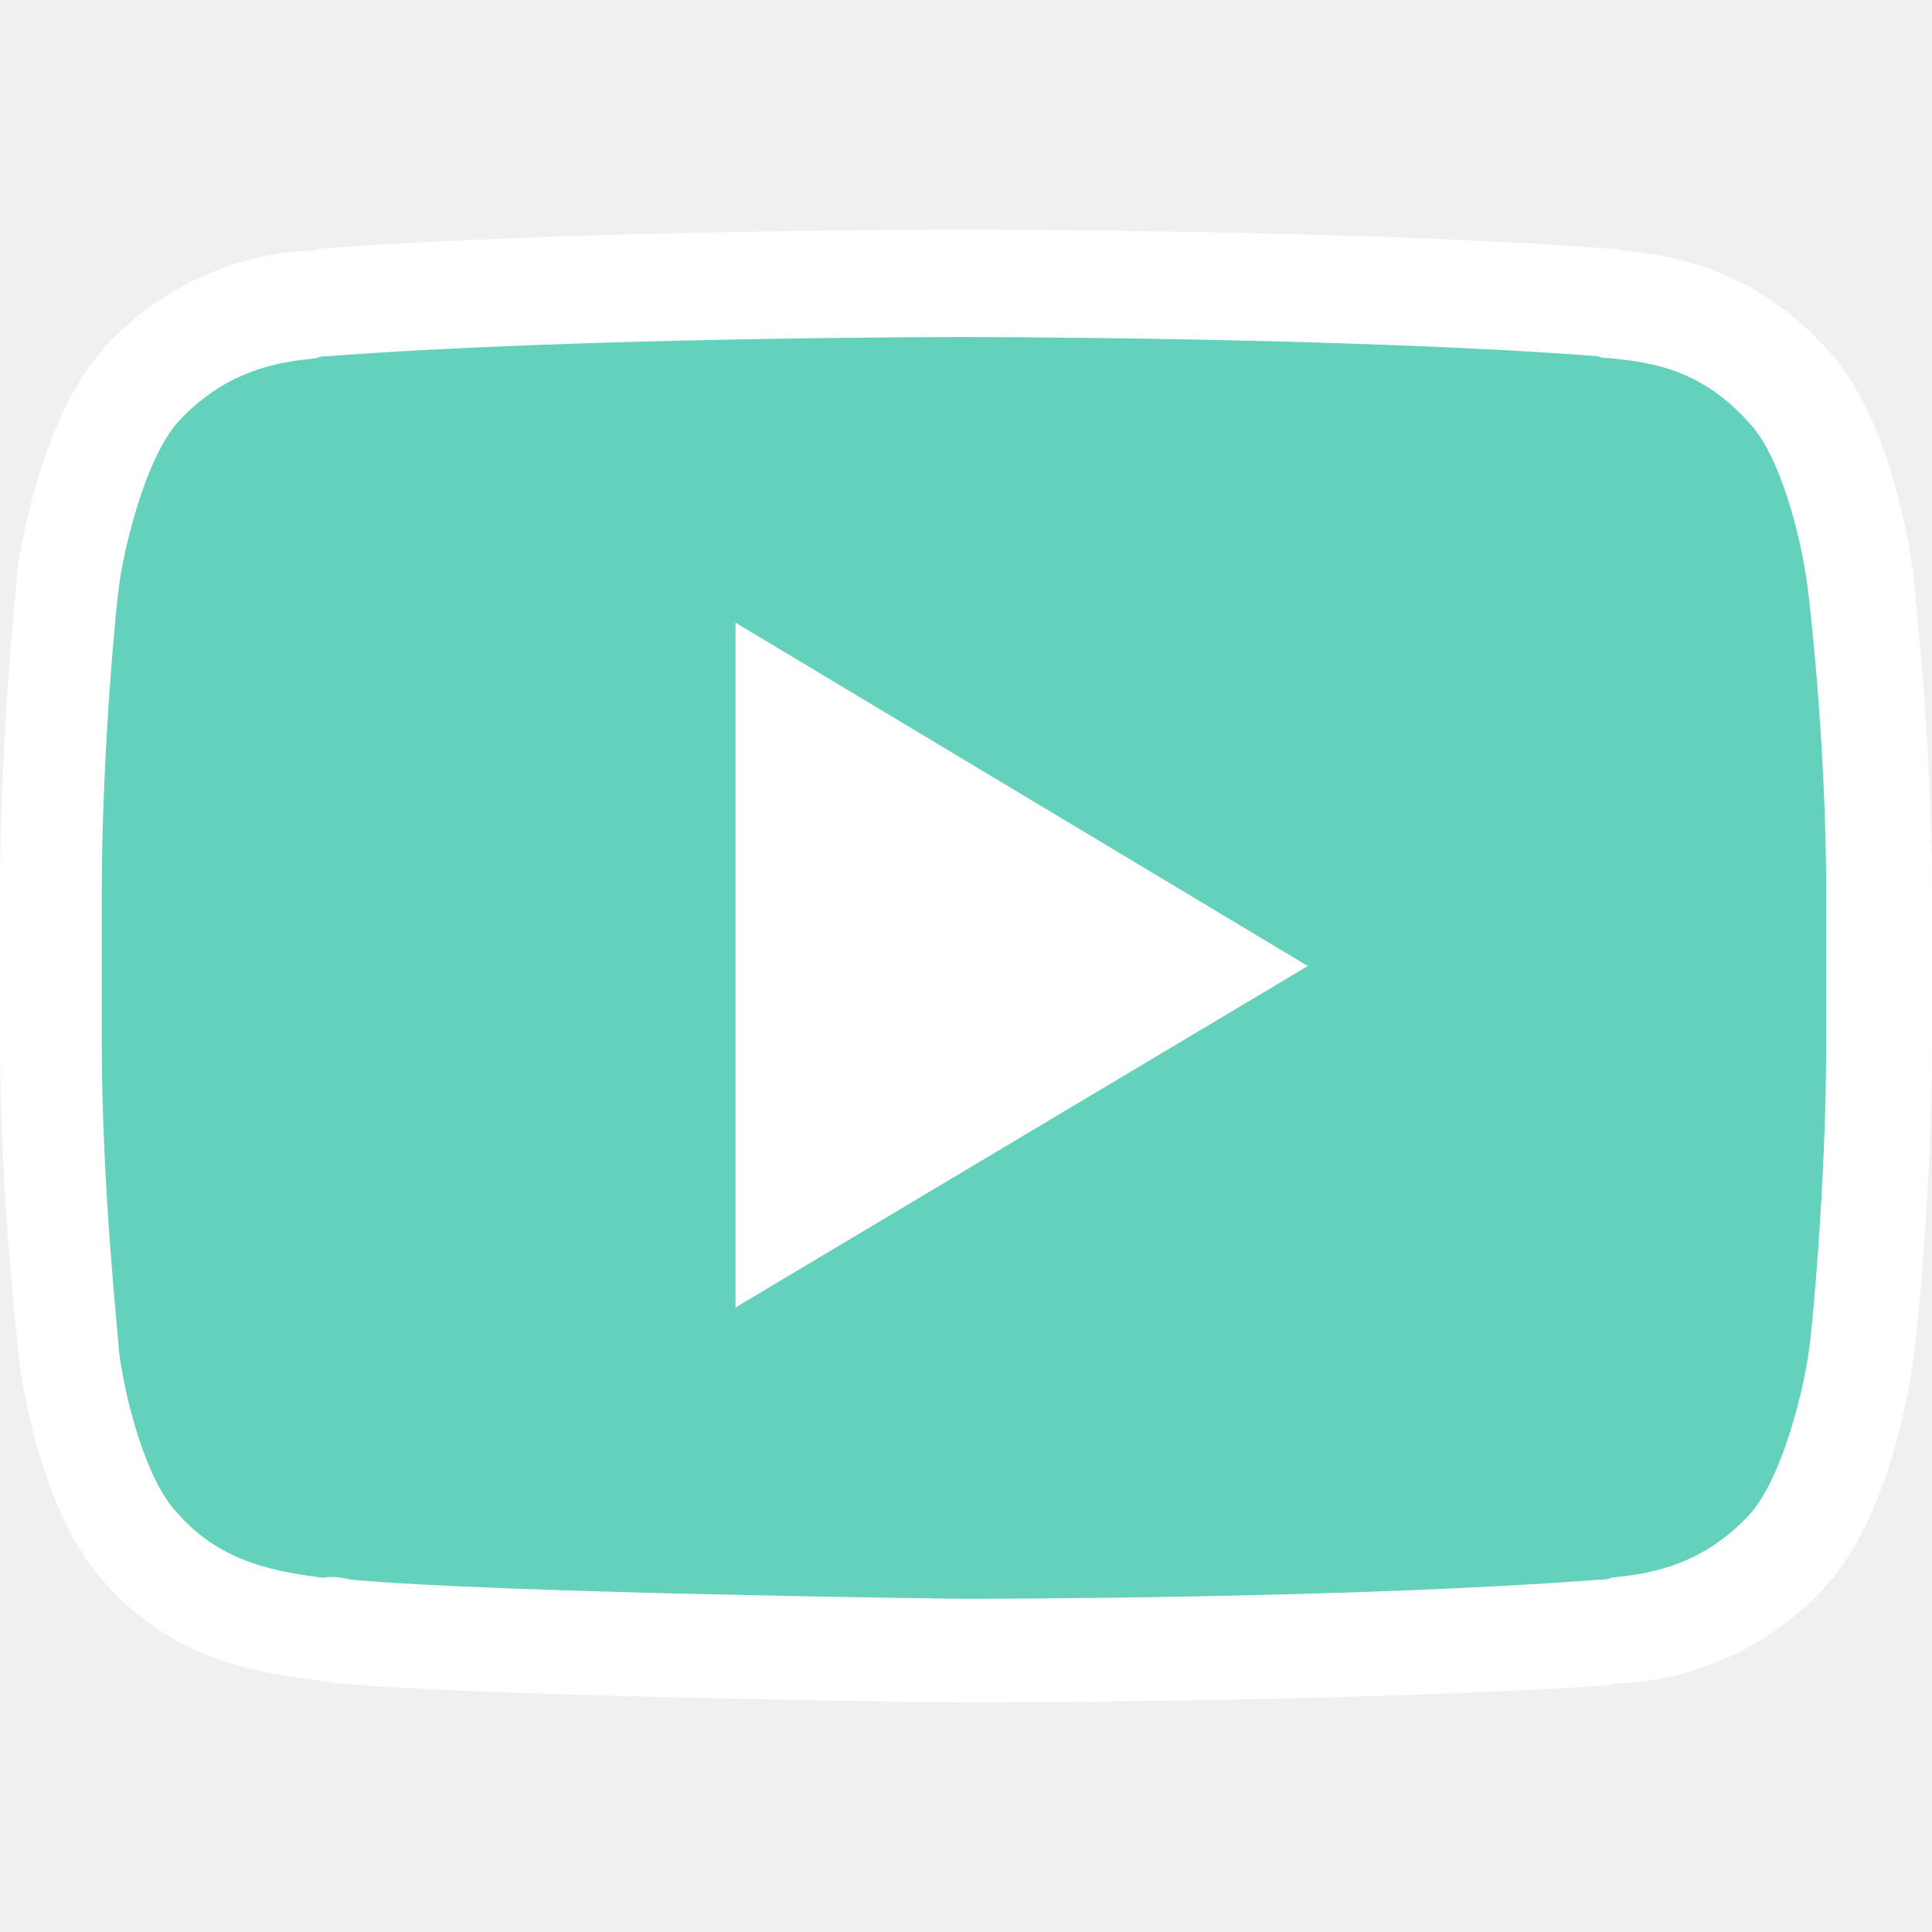
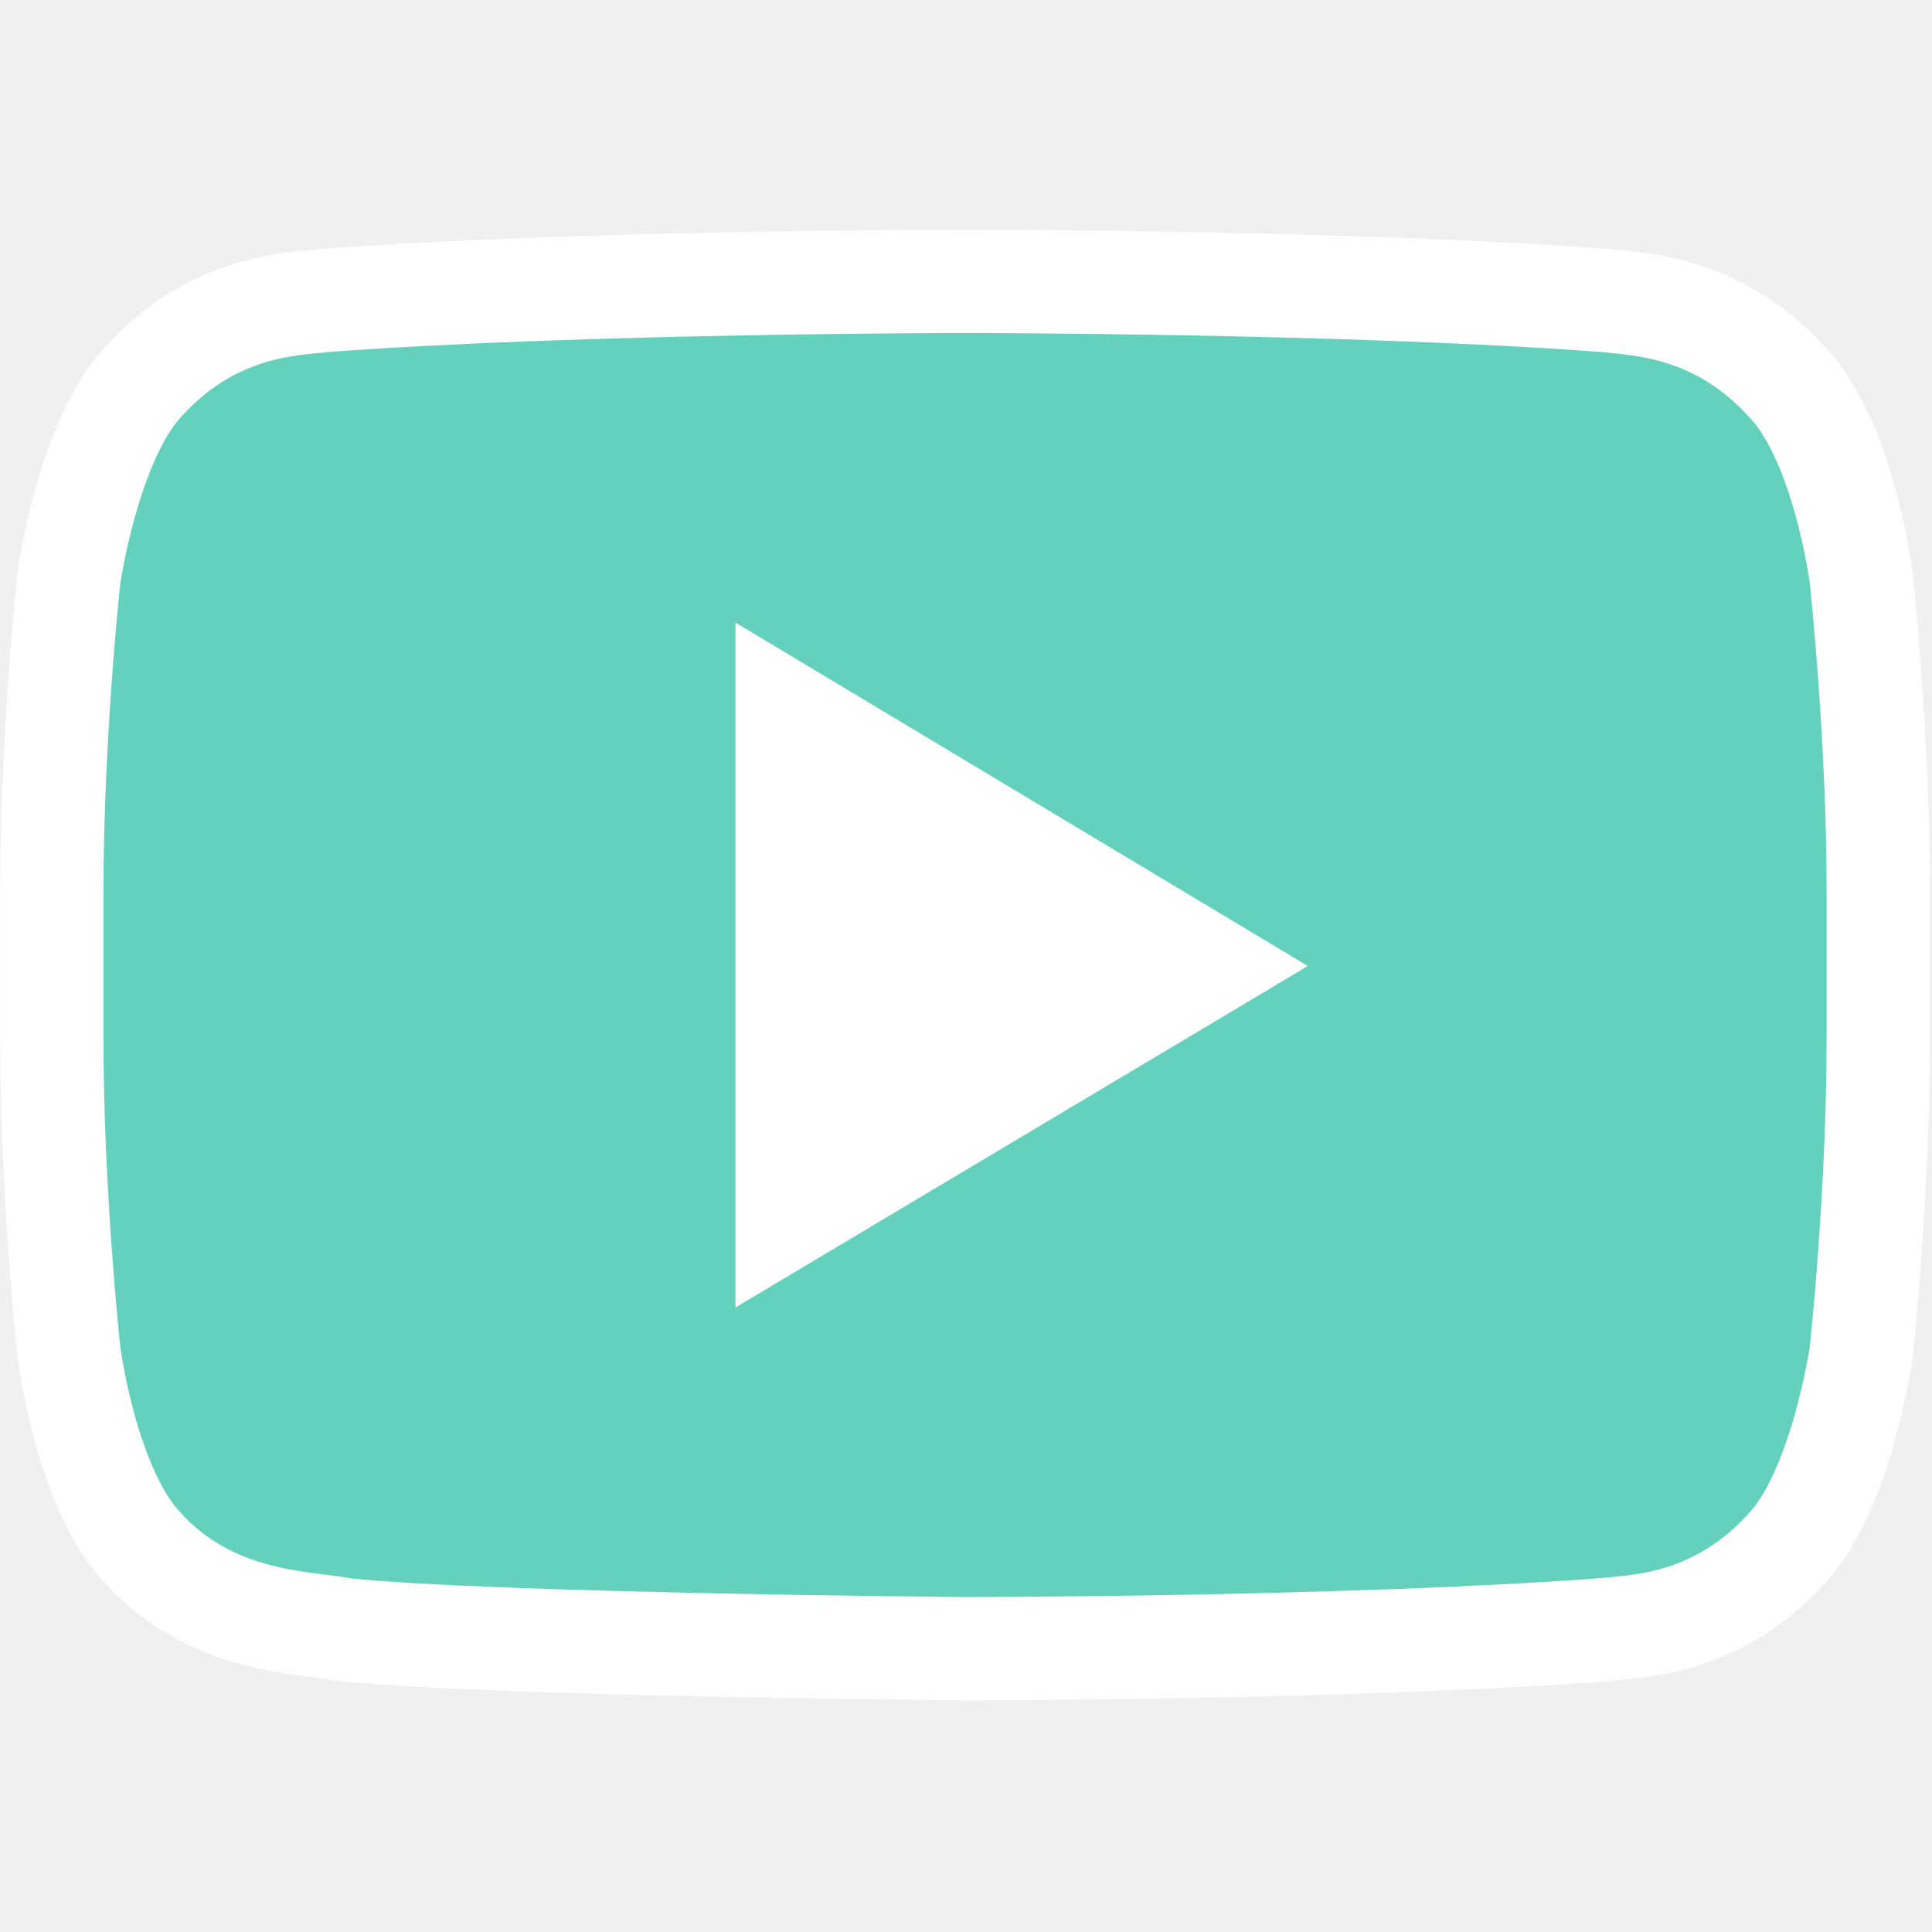
<svg xmlns="http://www.w3.org/2000/svg" viewBox="0 0 101 101">
-   <path fill="#63D1BB" d="M97.29 30.15s-.9-7.02-3.82-10.13c-3.61-4.01-7.73-4.11-9.54-4.31-13.35-1-33.43-1-33.43-1h-.1s-20.08 0-33.43 1c-1.91.2-5.93.3-9.54 4.31-2.81 3.1-3.82 10.13-3.82 10.13s-.9 8.22-.9 16.44v7.72c0 8.22.9 16.44.9 16.44s.9 7.02 3.82 10.13c3.61 4 8.43 3.9 10.54 4.31 7.63.8 32.53 1 32.53 1s20.08 0 33.43-1c1.91-.2 5.93-.3 9.54-4.31 2.81-3.1 3.82-10.13 3.82-10.13s.9-8.22.9-16.44v-7.72c0-8.22-.9-16.44-.9-16.44Z" />
-   <path fill="#fff" d="M50.4 89c-1 0-25.1-.3-32.73-1h-.2c-.3-.1-.7-.1-1.1-.2-2.52-.3-7.23-.9-10.85-5.02C2.11 79.18 1.1 71.96 1 71.15c0-.3-1-8.52-1-16.74v-7.72c0-8.32.9-16.44.9-16.74v-.1c.1-.8 1.2-7.92 4.52-11.63a15.48 15.48 0 0 1 10.74-5.12c.2 0 .4 0 .5-.1h.1c13.36-1 33.44-1 33.64-1h.1c.2 0 20.28 0 33.63 1h.1c.2 0 .3 0 .5.1 2.21.2 6.73.7 10.75 5.12 3.41 3.6 4.42 10.82 4.52 11.63 0 .3 1 8.52 1 16.84v7.72c0 8.32-.9 16.44-1 16.74v.1c-.1.8-1.2 8.02-4.52 11.63A15.48 15.48 0 0 1 84.74 88c-.2 0-.4 0-.5.1h-.1c-13.36.9-33.54.9-33.74.9Zm-32.03-6.42c7.53.7 31.33 1 32.13 1 .7 0 20.18 0 33.13-1 .2 0 .4 0 .6-.1 1.81-.2 4.62-.5 7.23-3.3 1.8-2.01 2.91-6.92 3.11-8.63.1-.5.9-8.42.9-16.14v-7.72c0-7.82-.9-15.64-1-16.14-.3-2.4-1.4-6.82-3.1-8.52-2.62-2.91-5.43-3.11-7.24-3.31-.2 0-.4 0-.6-.1-13.15-1-32.93-1-33.13-1h-.1c-.2 0-20.08 0-33.13 1-.2 0-.4 0-.6.1-1.81.2-4.62.5-7.23 3.3-1.81 2.01-2.91 6.92-3.12 8.63-.1.6-.9 8.42-.9 16.14v7.72c0 7.72.9 15.64.9 16.14.3 2.4 1.41 6.82 3.12 8.52 2.3 2.61 5.32 3.01 7.53 3.31.6-.1 1 0 1.5.1Z" />
+   <path fill="#63D1BB" d="M97.29 30.15s-.9-7.02-3.82-10.13c-3.61-4.01-7.73-4.11-9.54-4.31-13.35-1-33.43-1-33.43-1h-.1s-20.08 0-33.43 1c-1.91.2-5.93.3-9.54 4.31-2.81 3.1-3.82 10.13-3.82 10.13s-.9 8.22-.9 16.44v7.72c0 8.22.9 16.44.9 16.44s.9 7.02 3.82 10.13c3.61 4 8.43 3.9 10.54 4.31 7.63.8 32.53 1 32.53 1s20.08 0 33.43-1c1.91-.2 5.93-.3 9.54-4.31 2.81-3.1 3.82-10.13 3.82-10.13s.9-8.22.9-16.44v-7.72c0-8.22-.9-16.44-.9-16.44Z" stroke="#fff" stroke-width="5.4" />
  <path fill="#fff" d="M38.45 32.55v35.8L68.37 50.5 38.45 32.55Z" />
</svg>
